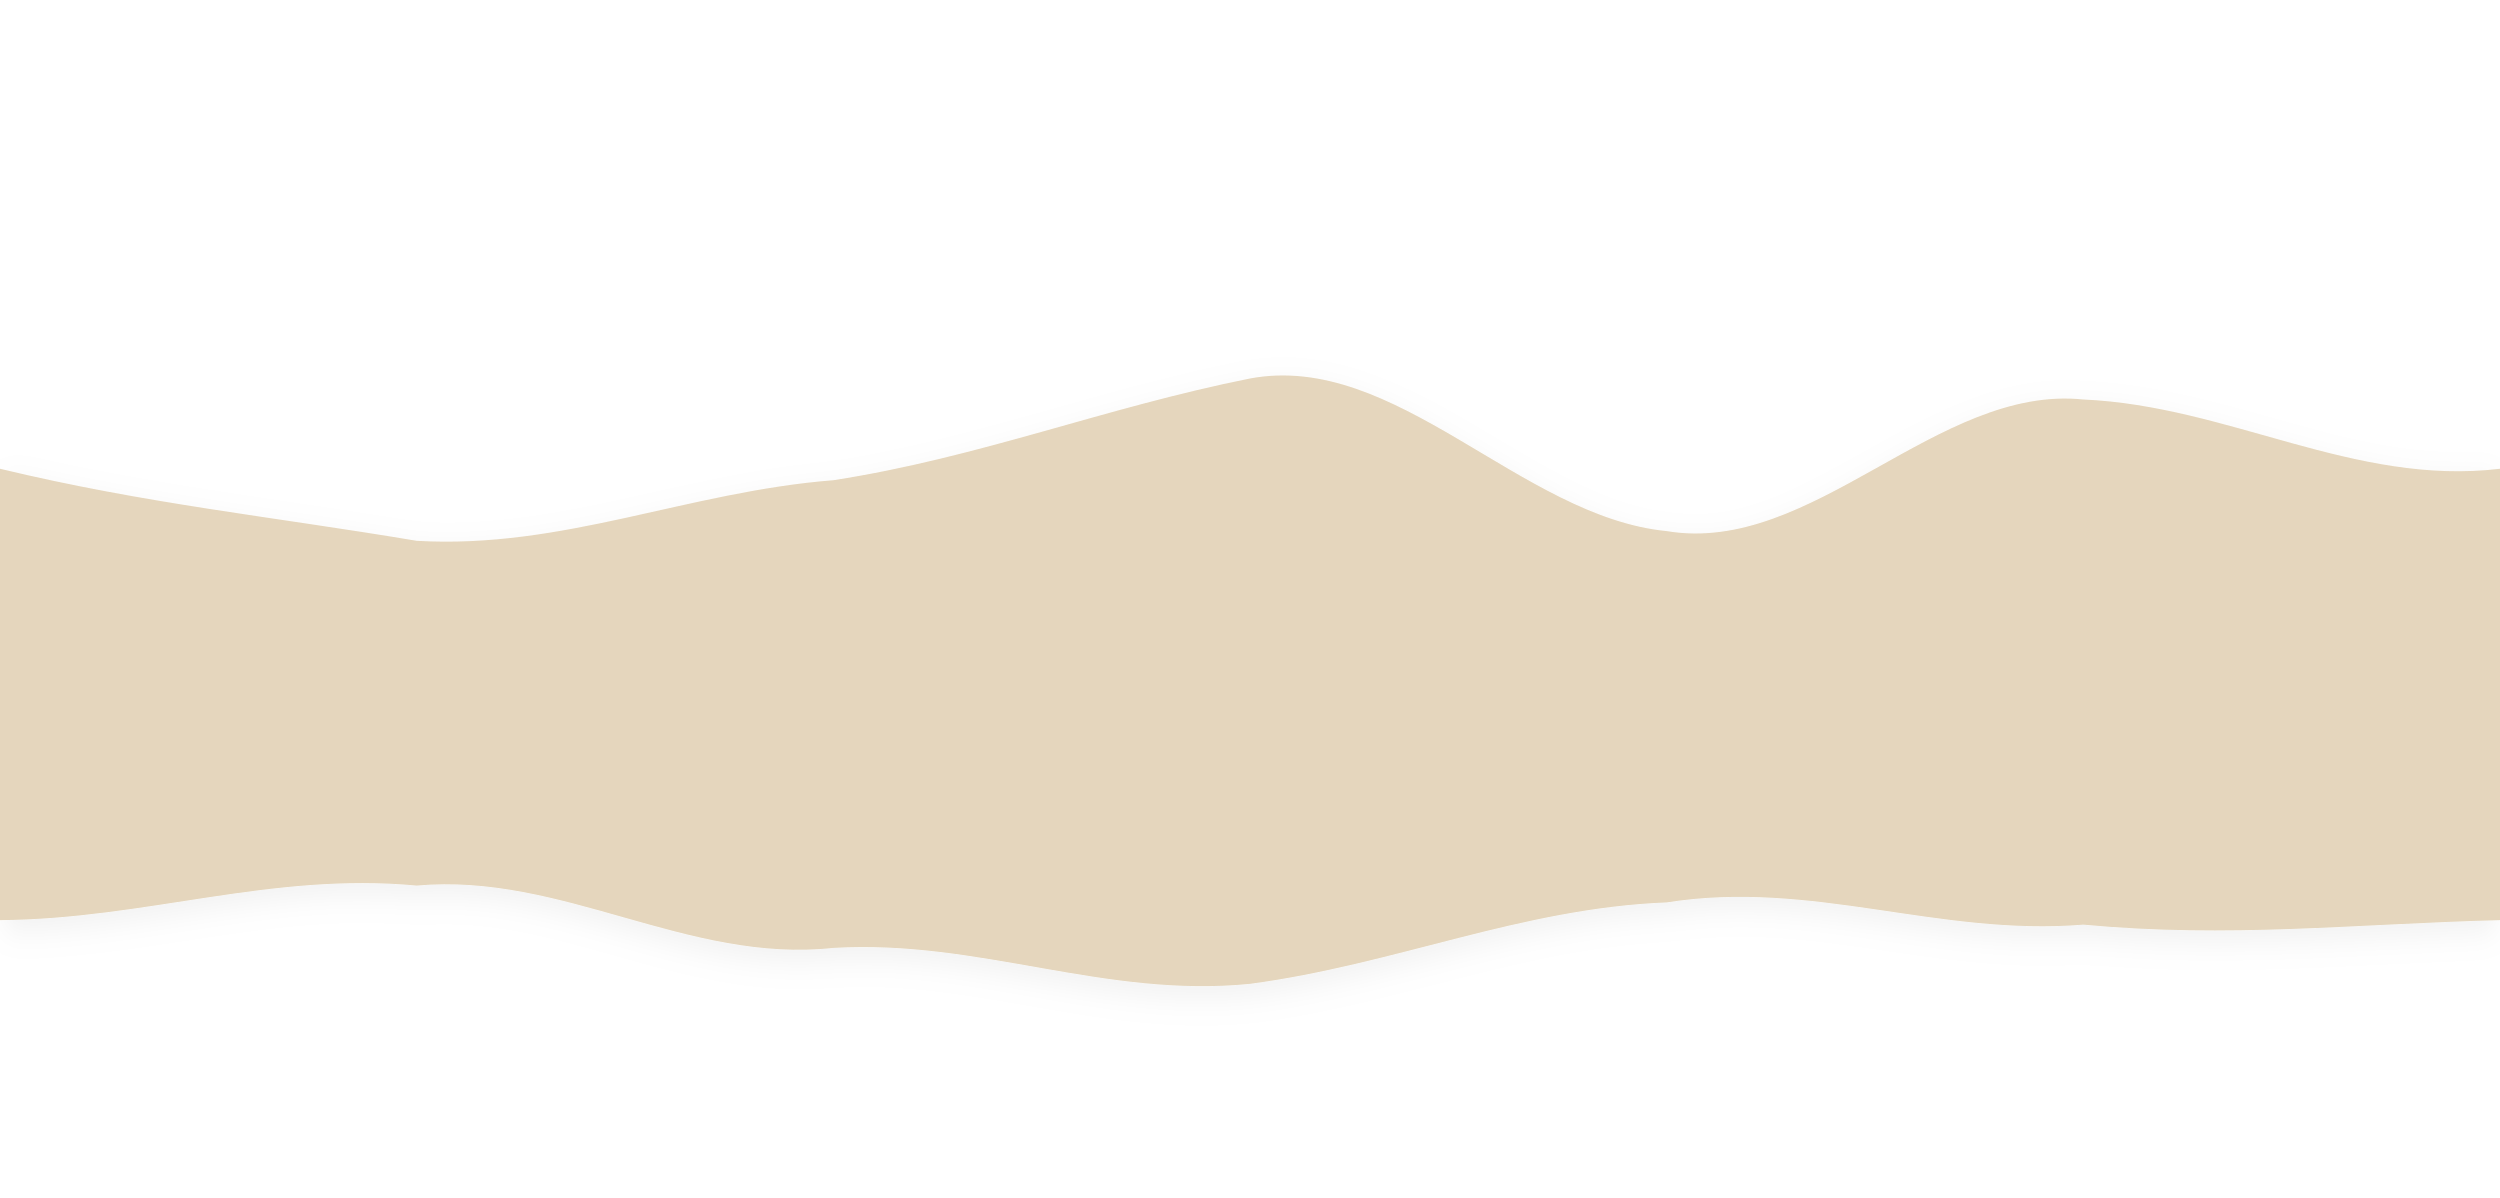
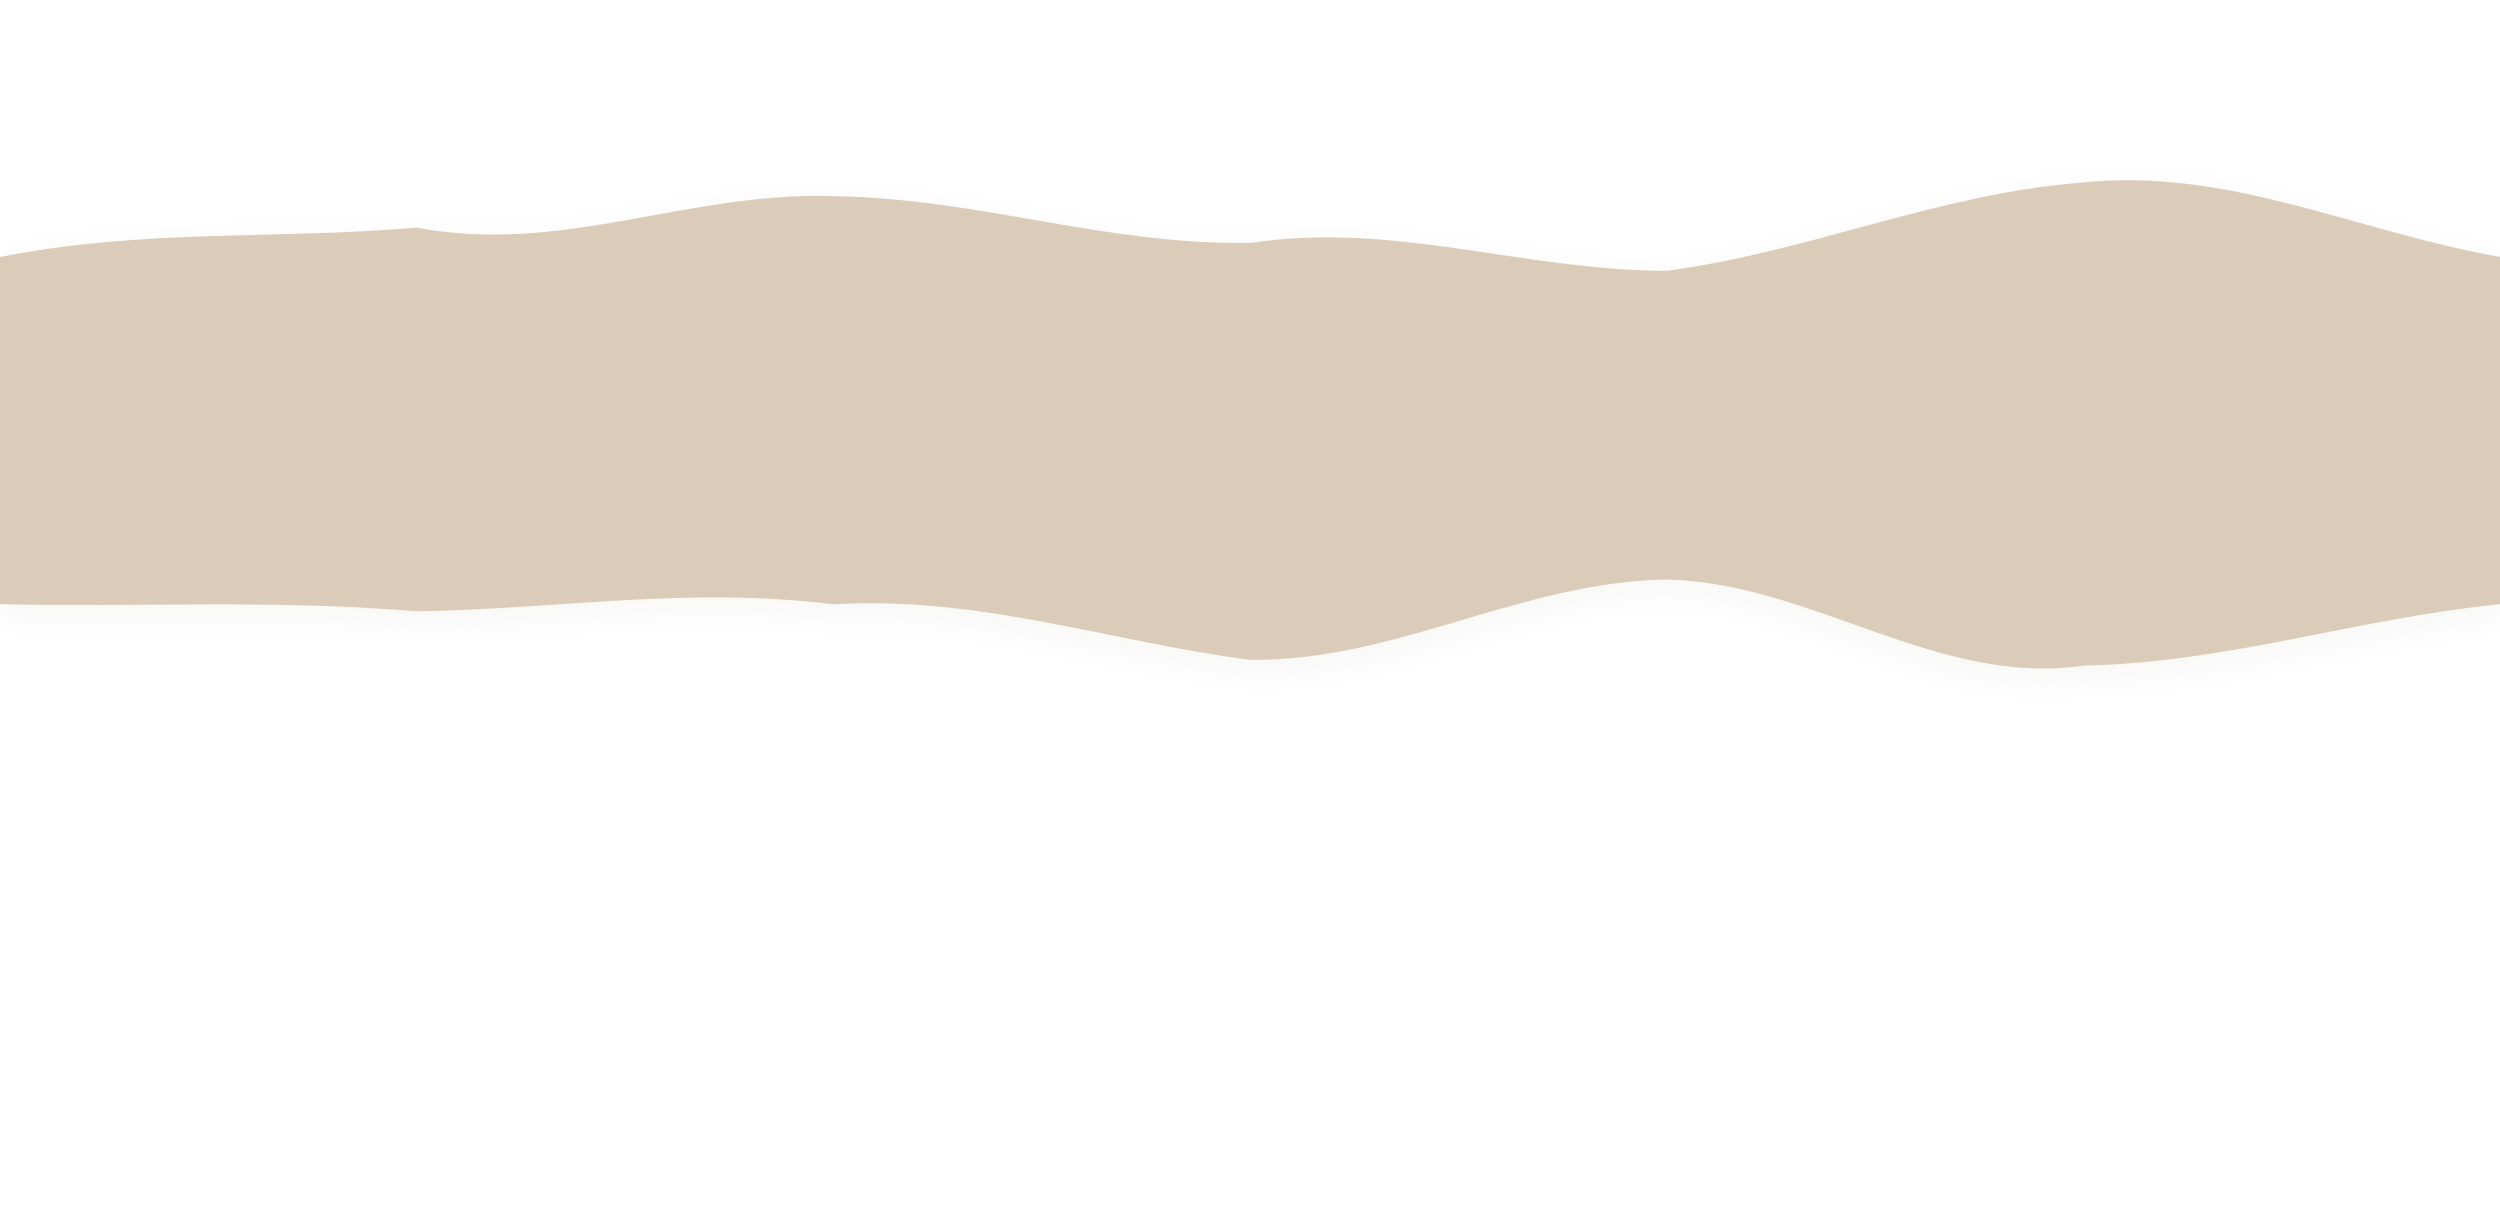
- <svg xmlns="http://www.w3.org/2000/svg" width="1440" height="690" viewBox="0 0 1440 690">
+ <svg xmlns="http://www.w3.org/2000/svg" width="1440" height="709" viewBox="0 0 1440 709">
  <defs>
    <filter id="f" x="-10%" y="-80%" width="120%" height="260%">
-       <feDropShadow dx="0" dy="6" stdDeviation="9" flood-color="#2B2B28" flood-opacity="0.11" />
+       <feDropShadow dx="0" dy="5" stdDeviation="8" flood-color="#2B2B28" flood-opacity="0.12" />
    </filter>
  </defs>
-   <path d="M0,270.0 C84.0,290.2 156.0,297.4 240.0,311.5 C324.0,316.4 396.0,283.2 480.0,276.6 C564.0,263.6 636.0,234.8 720.0,218.0 C804.0,202.3 876.0,297.7 960.0,305.9 C1044.0,320.0 1116.0,221.4 1200.0,230.1 C1284.0,233.8 1356.0,280.1 1440.0,270.0 L1440,530.0 C1356.0,532.2 1284.0,540.5 1200.0,532.6 C1116.0,539.4 1044.0,506.5 960.0,519.8 C876.0,523.1 804.0,555.5 720.0,566.7 C636.0,575.1 564.0,541.0 480.0,546.0 C396.0,555.1 324.0,502.5 240.0,510.1 C156.0,502.2 84.0,529.4 0.0,530.0 Z" fill="#CBAE7C" opacity="0.5" filter="url(#f)" />
+   <path d="M0,148.0 C84.0,131.6 156.0,138.2 240.0,131.1 C324.0,147.0 396.0,110.2 480.0,113.0 C564.0,114.2 636.0,141.2 720.0,139.9 C804.0,127.5 876.0,155.7 960.0,156.0 C1044.0,144.7 1116.0,111.5 1200.0,105.1 C1284.0,96.5 1356.0,133.1 1440.0,148.0 L1440,348.0 C1356.0,356.5 1284.0,381.6 1200.0,383.4 C1116.0,395.7 1044.0,335.8 960.0,333.8 C876.0,335.1 804.0,381.0 720.0,380.1 C636.0,368.9 564.0,343.1 480.0,348.1 C396.0,337.7 324.0,350.8 240.0,352.1 C156.0,345.2 84.0,349.8 0.0,348.0 Z" fill="#A67F52" opacity="0.4" filter="url(#f)" />
</svg>
